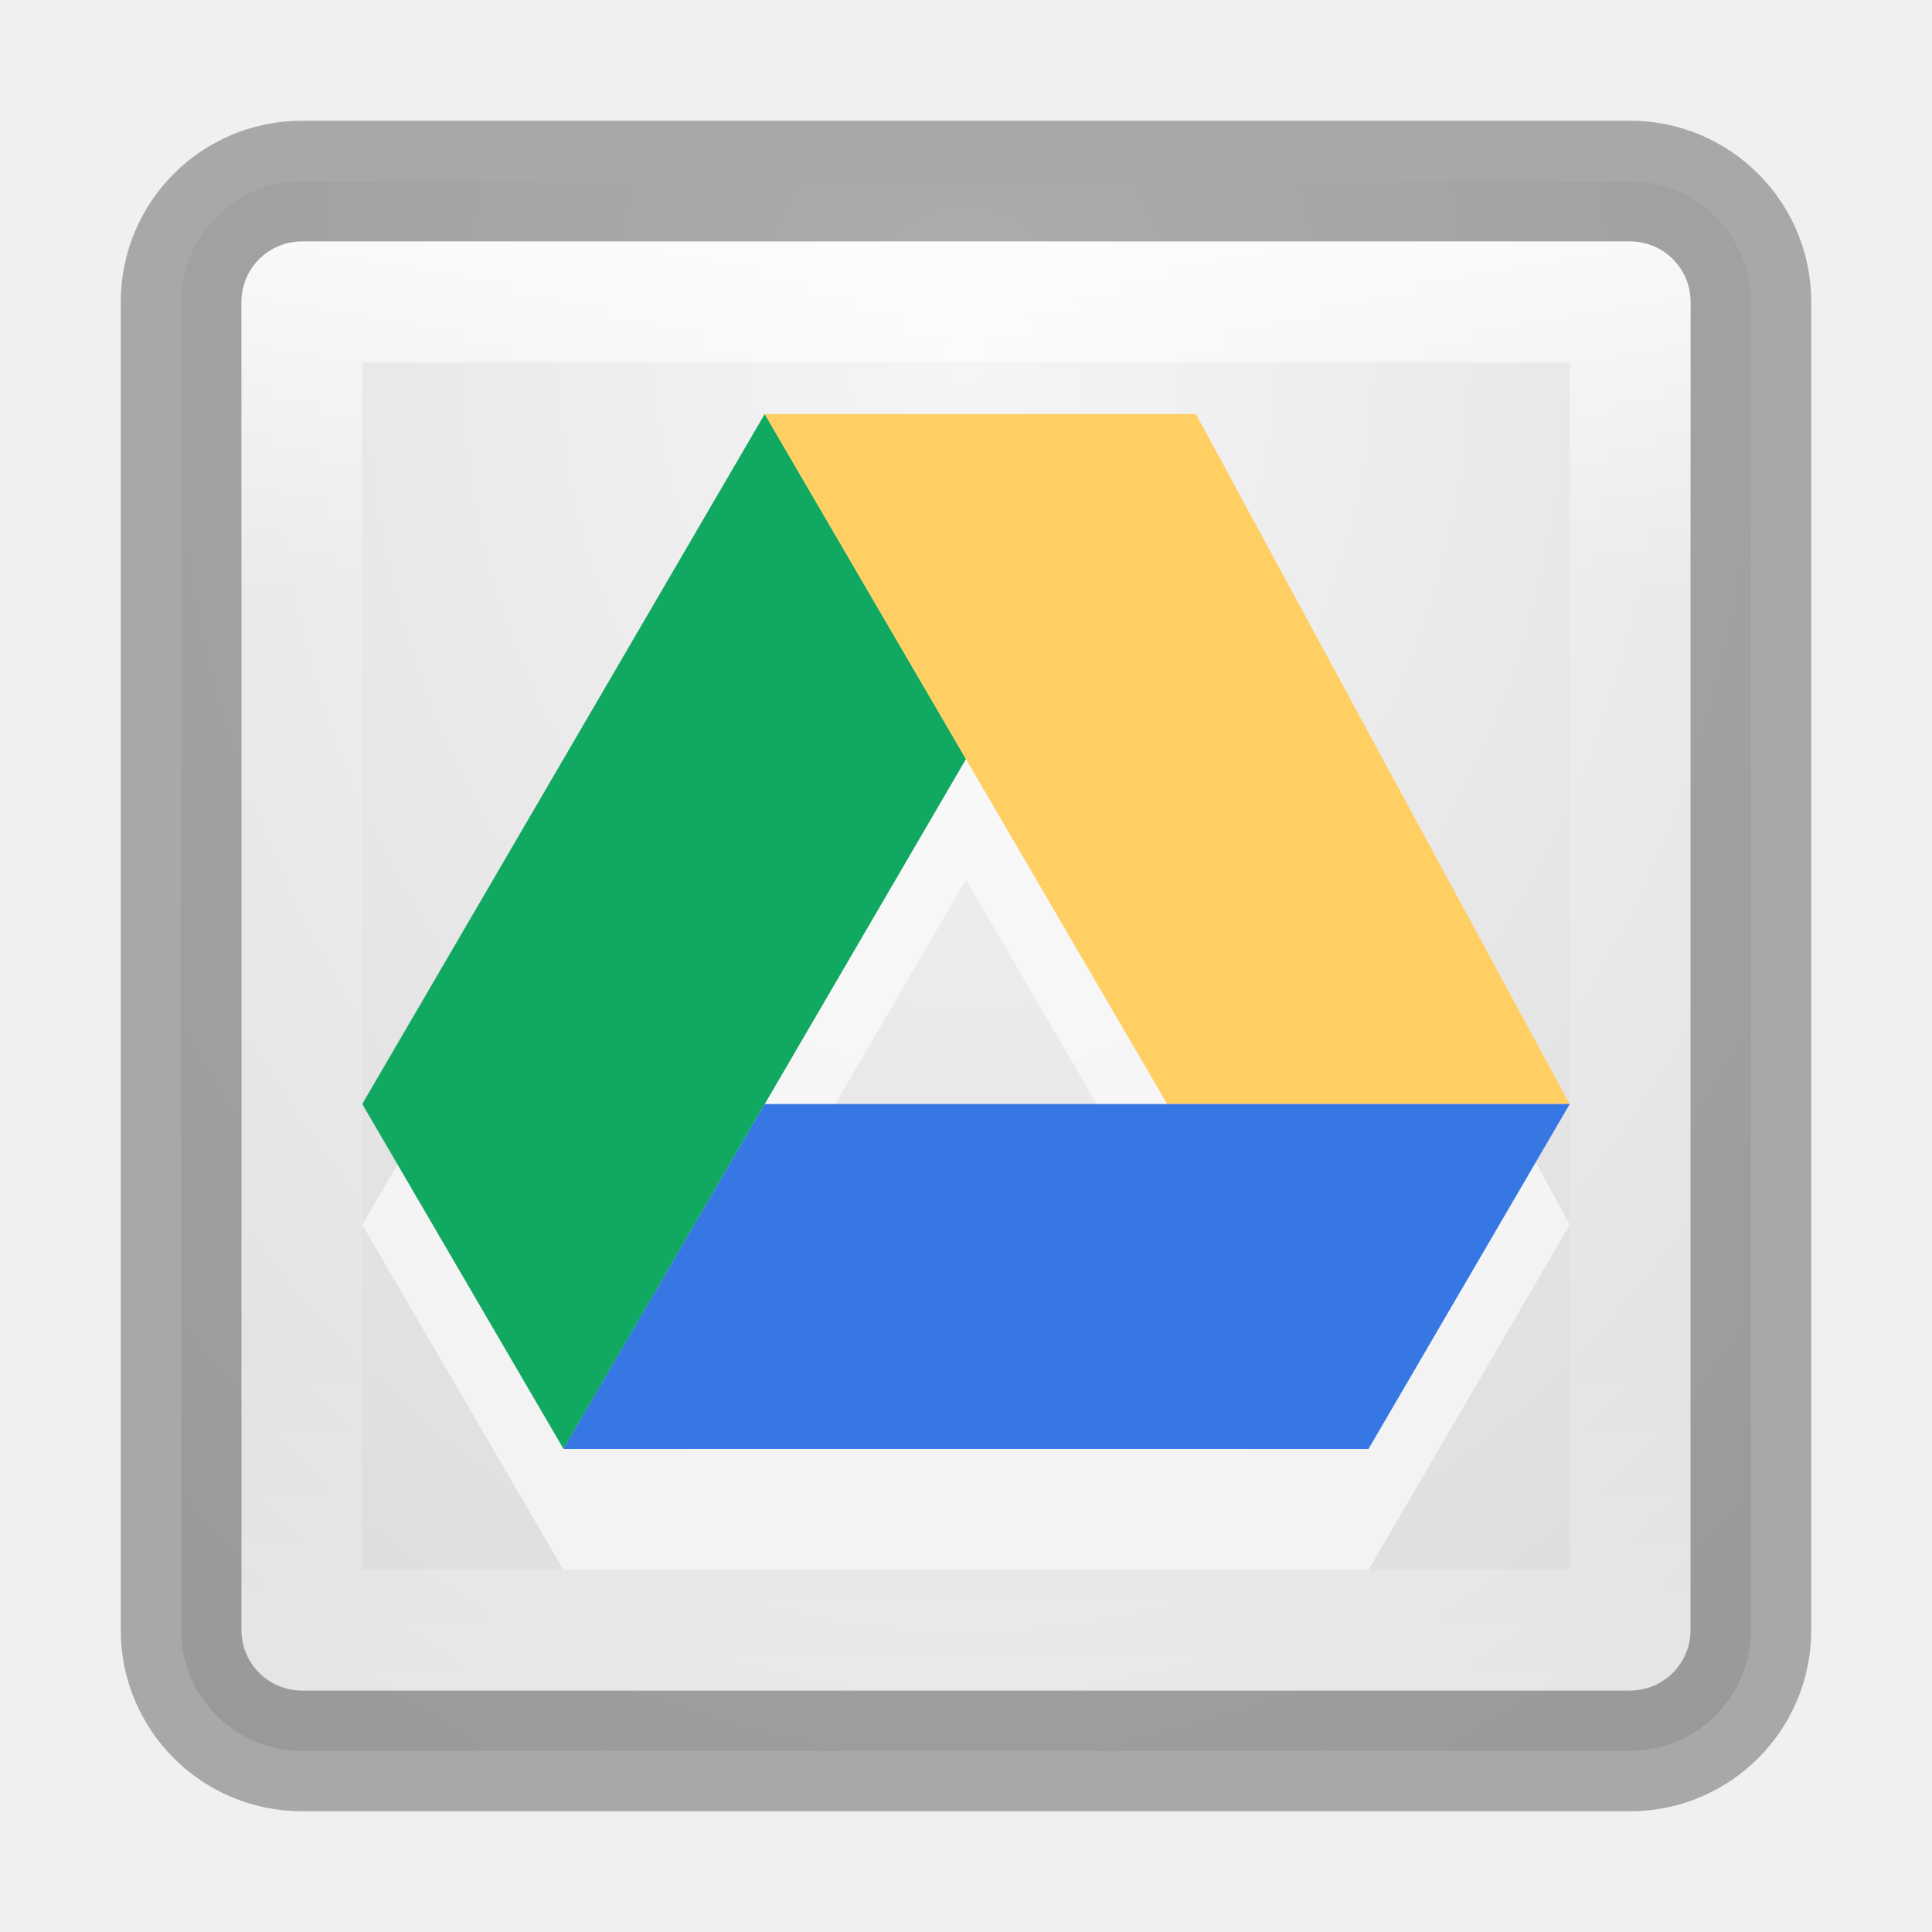
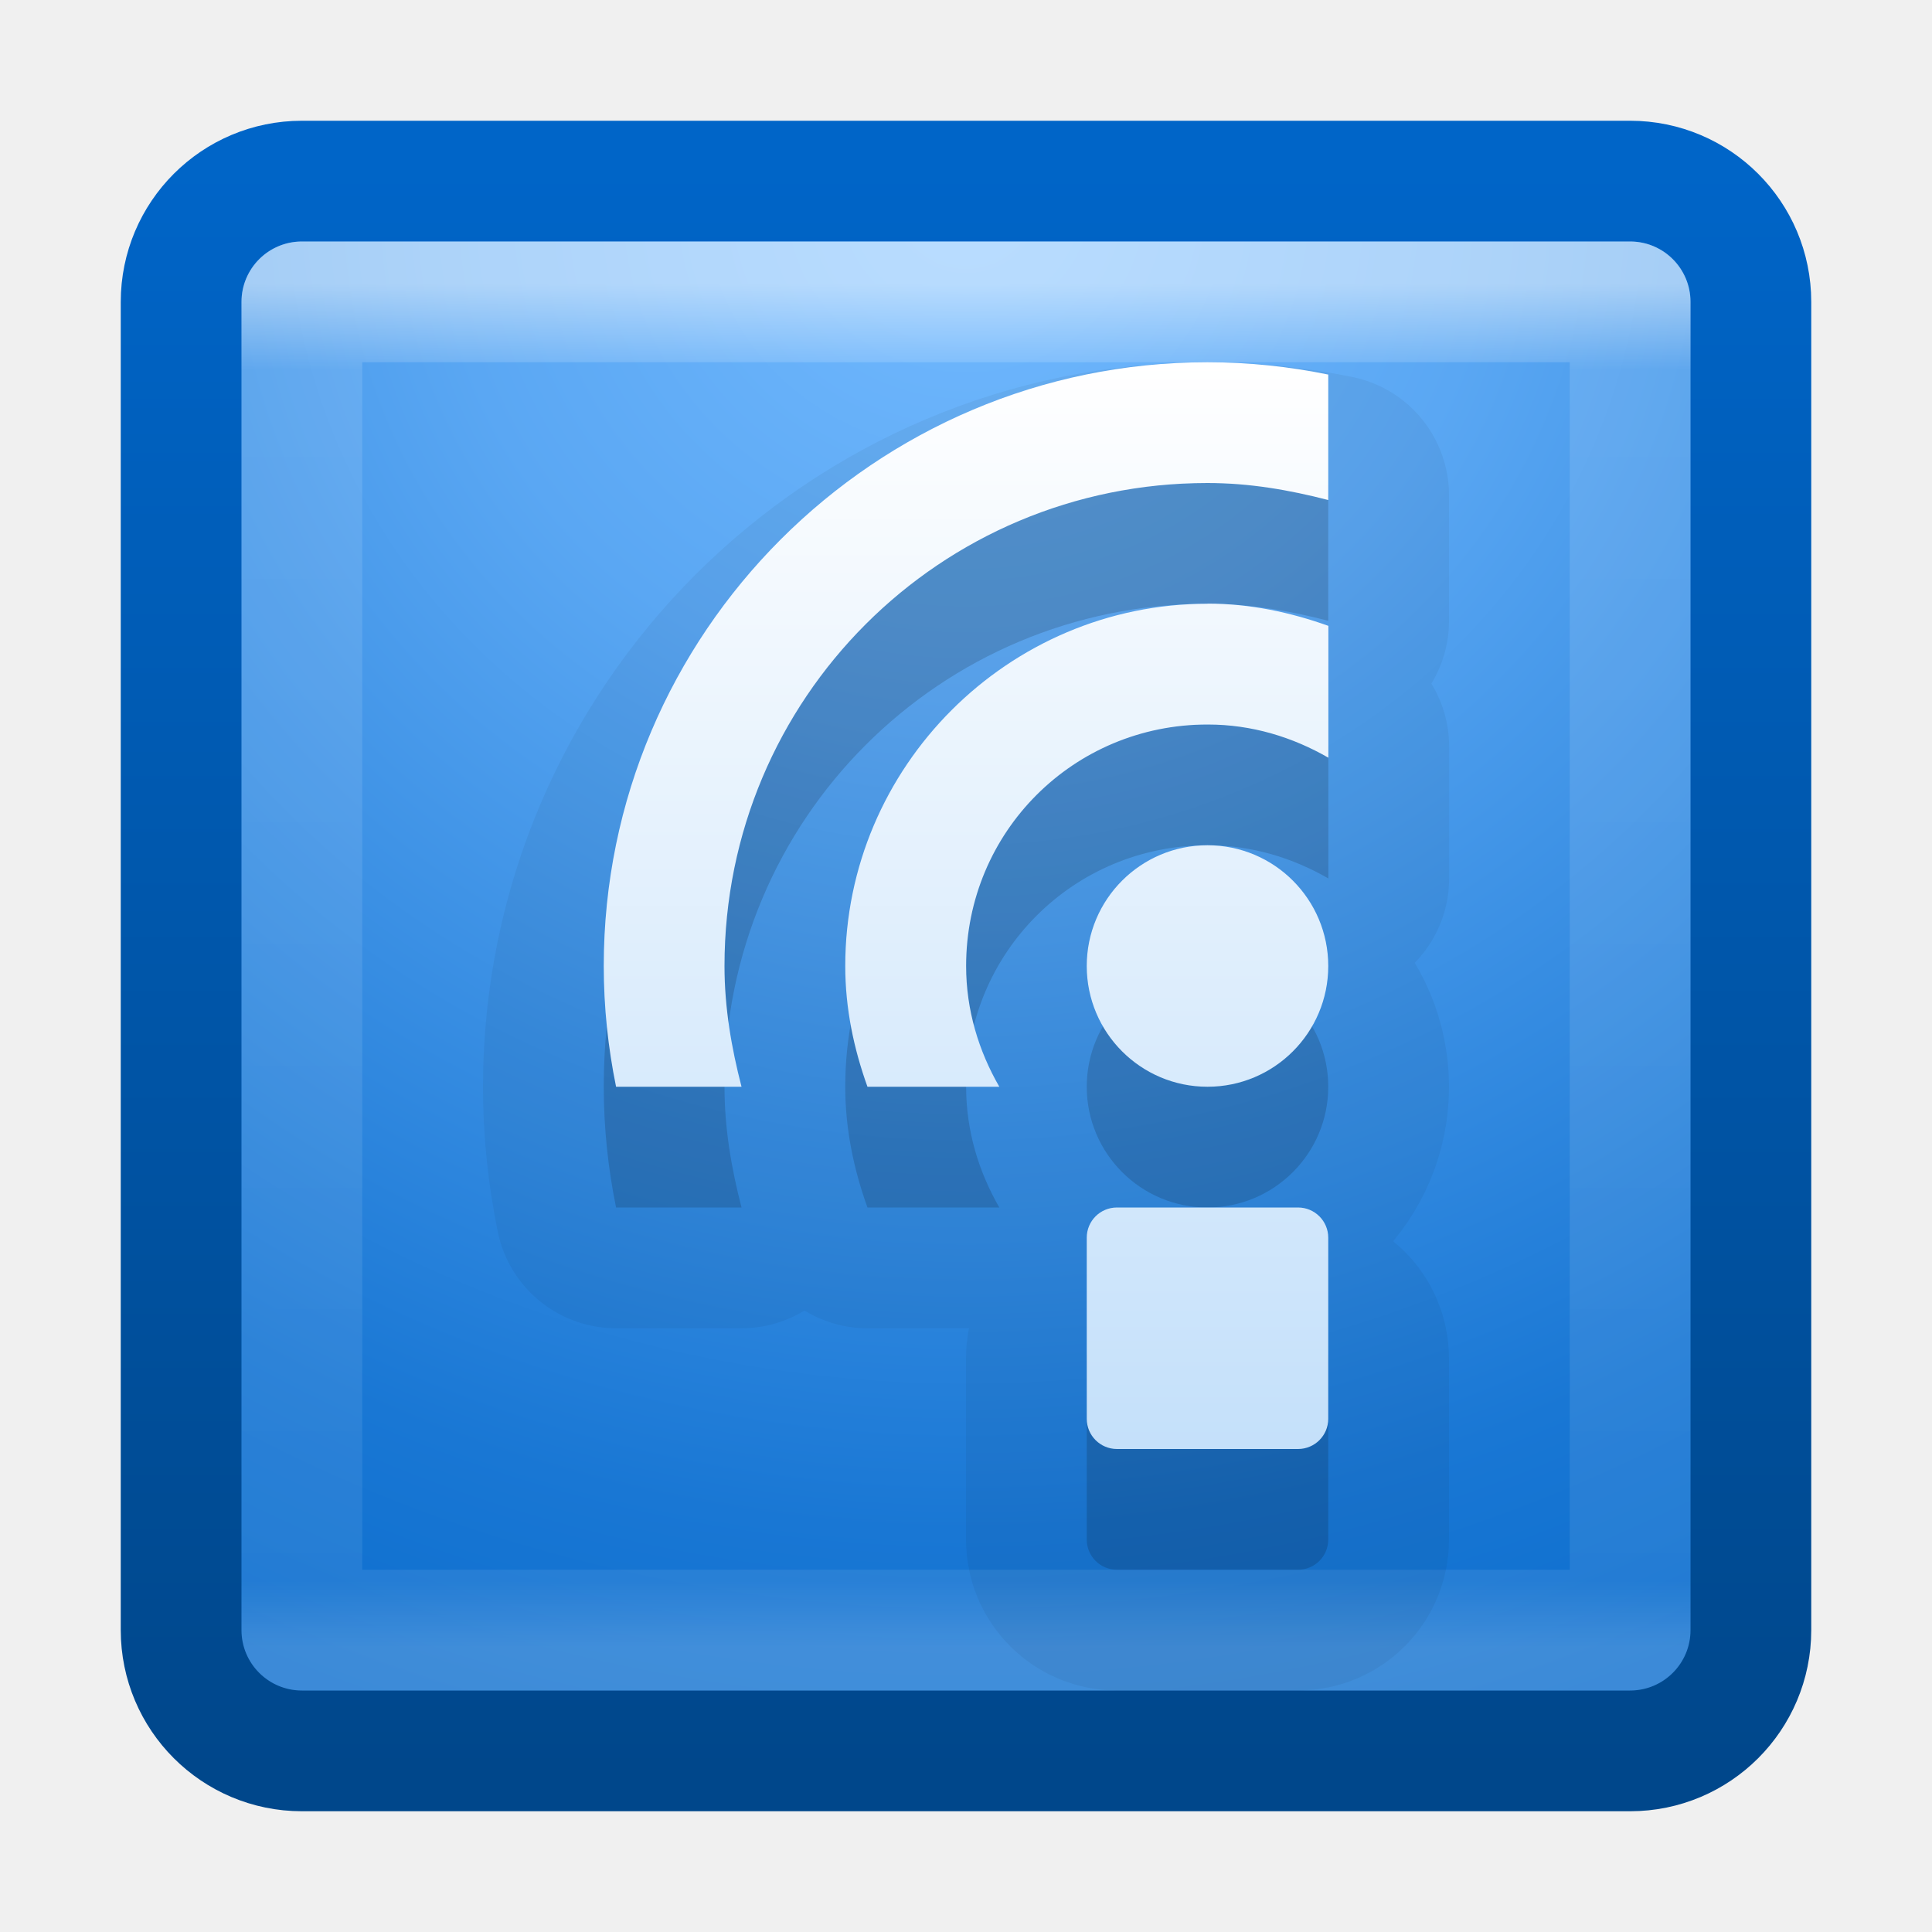
- <svg xmlns="http://www.w3.org/2000/svg" xmlns:xlink="http://www.w3.org/1999/xlink" width="16" height="16" viewBox="0 0 16 16" id="svg2" version="1.1">
-   <defs id="defs4">
-     <linearGradient id="linearGradient4160">
-       <stop style="stop-color:#ffffff;stop-opacity:1;" offset="0" id="stop4162" />
-       <stop id="stop4168" offset="0.236" style="stop-color:#ffffff;stop-opacity:0.235" />
-       <stop style="stop-color:#ffffff;stop-opacity:0.157" offset="0.736" id="stop4170" />
-       <stop style="stop-color:#ffffff;stop-opacity:0.392" offset="1" id="stop4164" />
+ <svg xmlns="http://www.w3.org/2000/svg" height="16" width="16" version="1.1">
+   <defs>
+     <linearGradient id="c" y2="43" gradientUnits="userSpaceOnUse" x2="24" gradientTransform="matrix(.2973 0 0 .2973 .86487 .86487)" y1="5" x1="24">
+       <stop stop-color="#fff" offset="0" />
+       <stop stop-color="#fff" stop-opacity=".235" offset=".063" />
+       <stop stop-color="#fff" stop-opacity=".157" offset=".951" />
+       <stop stop-color="#fff" stop-opacity=".392" offset="1" />
    </linearGradient>
-     <linearGradient id="linearGradient4143">
-       <stop style="stop-color:#f5f5f5;stop-opacity:1" offset="0" id="stop4145" />
-       <stop style="stop-color:#d2d2d2;stop-opacity:1" offset="1" id="stop4147" />
+     <radialGradient id="a" gradientUnits="userSpaceOnUse" cy="8.45" cx="7.496" gradientTransform="matrix(0 0.779 -.82409 -1.4352e-8 14.963 -4.1449)" r="20">
+       <stop stop-color="#73baff" offset="0" />
+       <stop stop-color="#5aa7f3" offset=".262" />
+       <stop stop-color="#1977d4" offset=".705" />
+       <stop stop-color="#0065c8" offset="1" />
+     </radialGradient>
+     <linearGradient id="b" y2="3.899" gradientUnits="userSpaceOnUse" x2="24" gradientTransform="matrix(.33333 0 0 .33333 1.5e-7 -.00000292)" y1="44" x1="24">
+       <stop stop-color="#00478b" offset="0" />
+       <stop stop-color="#0065c8" offset="1" />
    </linearGradient>
-     <radialGradient xlink:href="#linearGradient4143" id="radialGradient4149" cx="7.146" cy="1040.742" fx="7.146" fy="1040.742" r="6.5" gradientUnits="userSpaceOnUse" gradientTransform="matrix(-2.1712373e-6,2.769231,-2.153856,-1.6887475e-6,2249.607,1019.575)" />
-     <linearGradient xlink:href="#linearGradient4160" id="linearGradient4166" x1="8.276" y1="1038.365" x2="8.276" y2="1050.405" gradientUnits="userSpaceOnUse" />
-     <linearGradient id="linearGradient3767">
-       <stop style="stop-color:#ffffff;stop-opacity:1;" offset="0" id="stop3769" />
-       <stop id="stop3777" offset="0.09" style="stop-color:#ffffff;stop-opacity:0.235;" />
-       <stop id="stop3775" offset="0.874" style="stop-color:#ffffff;stop-opacity:0.157;" />
-       <stop style="stop-color:#ffffff;stop-opacity:0.392;" offset="1" id="stop3771" />
+     <linearGradient id="d" y2="12" gradientUnits="userSpaceOnUse" x2="8" y1="3" x1="8">
+       <stop stop-color="#fff" offset="0" />
+       <stop stop-color="#c4e0fa" offset="1" />
    </linearGradient>
  </defs>
-   <g id="layer1" transform="translate(0,-1036.362)">
-     <rect style="opacity:1;fill:url(#radialGradient4149);fill-opacity:1;stroke:none;stroke-width:1;stroke-linejoin:round;stroke-miterlimit:4;stroke-dasharray:none;stroke-opacity:0.392" id="rect4136" width="13" height="13" x="1.5" y="1037.862" rx="1" ry="1" />
-     <rect ry="1" rx="1" y="1037.862" x="1.5" height="13" width="13" id="rect4146" style="opacity:0.3;fill:none;fill-opacity:1;stroke:#000000;stroke-width:1;stroke-linejoin:round;stroke-miterlimit:4;stroke-dasharray:none;stroke-opacity:1" />
-     <rect ry="1.3877788e-16" rx="1.3877788e-16" y="1038.862" x="2.5" height="11" width="11" id="rect4148" style="opacity:0.75;fill:none;fill-opacity:1;stroke:url(#linearGradient4166);stroke-width:1;stroke-linejoin:round;stroke-miterlimit:4;stroke-dasharray:none;stroke-opacity:1" />
-     <path style="fill:#ffffff;fill-opacity:1;fill-rule:evenodd;stroke:none;stroke-width:1px;stroke-linecap:butt;stroke-linejoin:miter;stroke-opacity:1;opacity:0.6" d="M 6.334 4.428 L 3 10.143 L 4.666 13 L 11.334 13 L 13 10.143 L 9.904 4.428 L 6.334 4.428 z M 8 7.285 L 9.666 10.143 L 6.334 10.143 L 8 7.285 z " transform="translate(0,1036.362)" id="path4175" />
-     <path style="fill:#11a861;fill-opacity:1;fill-rule:evenodd;stroke:none;stroke-width:1px;stroke-linecap:butt;stroke-linejoin:miter;stroke-opacity:1" d="m 3,1045.505 1.667,2.857 3.333,-5.714 -1.667,-2.857 z" id="path4289" />
-     <path style="fill:#ffcf63;fill-opacity:1;fill-rule:evenodd;stroke:none;stroke-width:1px;stroke-linecap:butt;stroke-linejoin:miter;stroke-opacity:1" d="m 6.333,1039.791 3.571,0 3.095,5.714 -3.333,0 z" id="path4291" />
-     <path style="fill:#3777e3;fill-opacity:1;fill-rule:evenodd;stroke:none;stroke-width:1px;stroke-linecap:butt;stroke-linejoin:miter;stroke-opacity:1" d="m 13,1045.505 -1.667,2.857 -6.667,0 1.667,-2.857 z" id="path4293" />
+   <rect stroke-linejoin="round" height="13" stroke="url(#b)" stroke-linecap="round" fill="url(#a)" style="color:#000000" rx="1" ry="1" width="13" y="1.5" x="1.5" />
+   <rect opacity=".5" stroke-linejoin="round" height="11" width="11" stroke="url(#c)" stroke-linecap="round" y="2.5" x="2.5" fill="none" />
+   <g>
+     <path opacity=".05" stroke-linejoin="round" d="m10 4c-2.756 0-5 2.244-5 5 0 0.342 0.036 0.677 0.102 1h1.039c-0.083-0.321-0.141-0.652-0.141-1 0-2.215 1.785-4 4-4 0.348 0 0.679 0.058 1 0.141v-1.039c-0.323-0.066-0.658-0.102-1-0.102zm0 2c-1.651 0-3 1.349-3 3 0 0.352 0.071 0.686 0.184 1h1.092c-0.17-0.295-0.275-0.633-0.275-1 0-1.111 0.889-2 2-2 0.367 0 0.705 0.105 1 0.275v-1.092c-0.314-0.112-0.648-0.184-1-0.184zm0 2a1 1 0 0 0 -1 1 1 1 0 0 0 1 1 1 1 0 0 0 1 -1 1 1 0 0 0 -1 -1zm-0.75 3c-0.139 0-0.25 0.112-0.25 0.25v1.5c0 0.138 0.112 0.25 0.25 0.25h1.5c0.138 0 0.25-0.112 0.25-0.25v-1.5c0-0.138-0.112-0.25-0.25-0.25h-1.5z" stroke="#000" stroke-width="2" />
+     <path opacity=".15" d="m10 4c-2.756 0-5 2.244-5 5 0 0.342 0.036 0.677 0.102 1h1.039c-0.083-0.321-0.141-0.652-0.141-1 0-2.215 1.785-4 4-4 0.348 0 0.679 0.058 1 0.141v-1.039c-0.323-0.066-0.658-0.102-1-0.102zm0 2c-1.651 0-3 1.349-3 3 0 0.352 0.071 0.686 0.184 1h1.092c-0.17-0.295-0.275-0.633-0.275-1 0-1.111 0.889-2 2-2 0.367 0 0.705 0.105 1 0.275v-1.092c-0.314-0.112-0.648-0.184-1-0.184zm0 2a1 1 0 0 0 -1 1 1 1 0 0 0 1 1 1 1 0 0 0 1 -1 1 1 0 0 0 -1 -1zm-0.75 3c-0.139 0-0.25 0.112-0.25 0.25v1.5c0 0.138 0.112 0.25 0.25 0.25h1.5c0.138 0 0.25-0.112 0.25-0.25v-1.5c0-0.138-0.112-0.25-0.25-0.25h-1.5z" />
+     <path d="m10 3c-2.756 0-5 2.244-5 5 0 0.342 0.036 0.677 0.102 1h1.039c-0.083-0.321-0.141-0.652-0.141-1 0-2.215 1.785-4 4-4 0.348 0 0.679 0.058 1 0.141v-1.039c-0.323-0.066-0.658-0.102-1-0.102zm0 2c-1.651 0-3 1.349-3 3 0 0.352 0.071 0.686 0.184 1h1.092c-0.17-0.295-0.275-0.633-0.275-1 0-1.111 0.889-2 2-2 0.367 0 0.705 0.105 1 0.275v-1.092c-0.314-0.112-0.648-0.184-1-0.184zm0 2a1 1 0 0 0 -1 1 1 1 0 0 0 1 1 1 1 0 0 0 1 -1 1 1 0 0 0 -1 -1zm-0.75 3c-0.139 0-0.25 0.112-0.25 0.25v1.5c0 0.138 0.112 0.25 0.25 0.25h1.5c0.138 0 0.25-0.112 0.25-0.25v-1.5c0-0.138-0.112-0.25-0.25-0.25h-1.5z" fill="url(#d)" />
  </g>
</svg>
